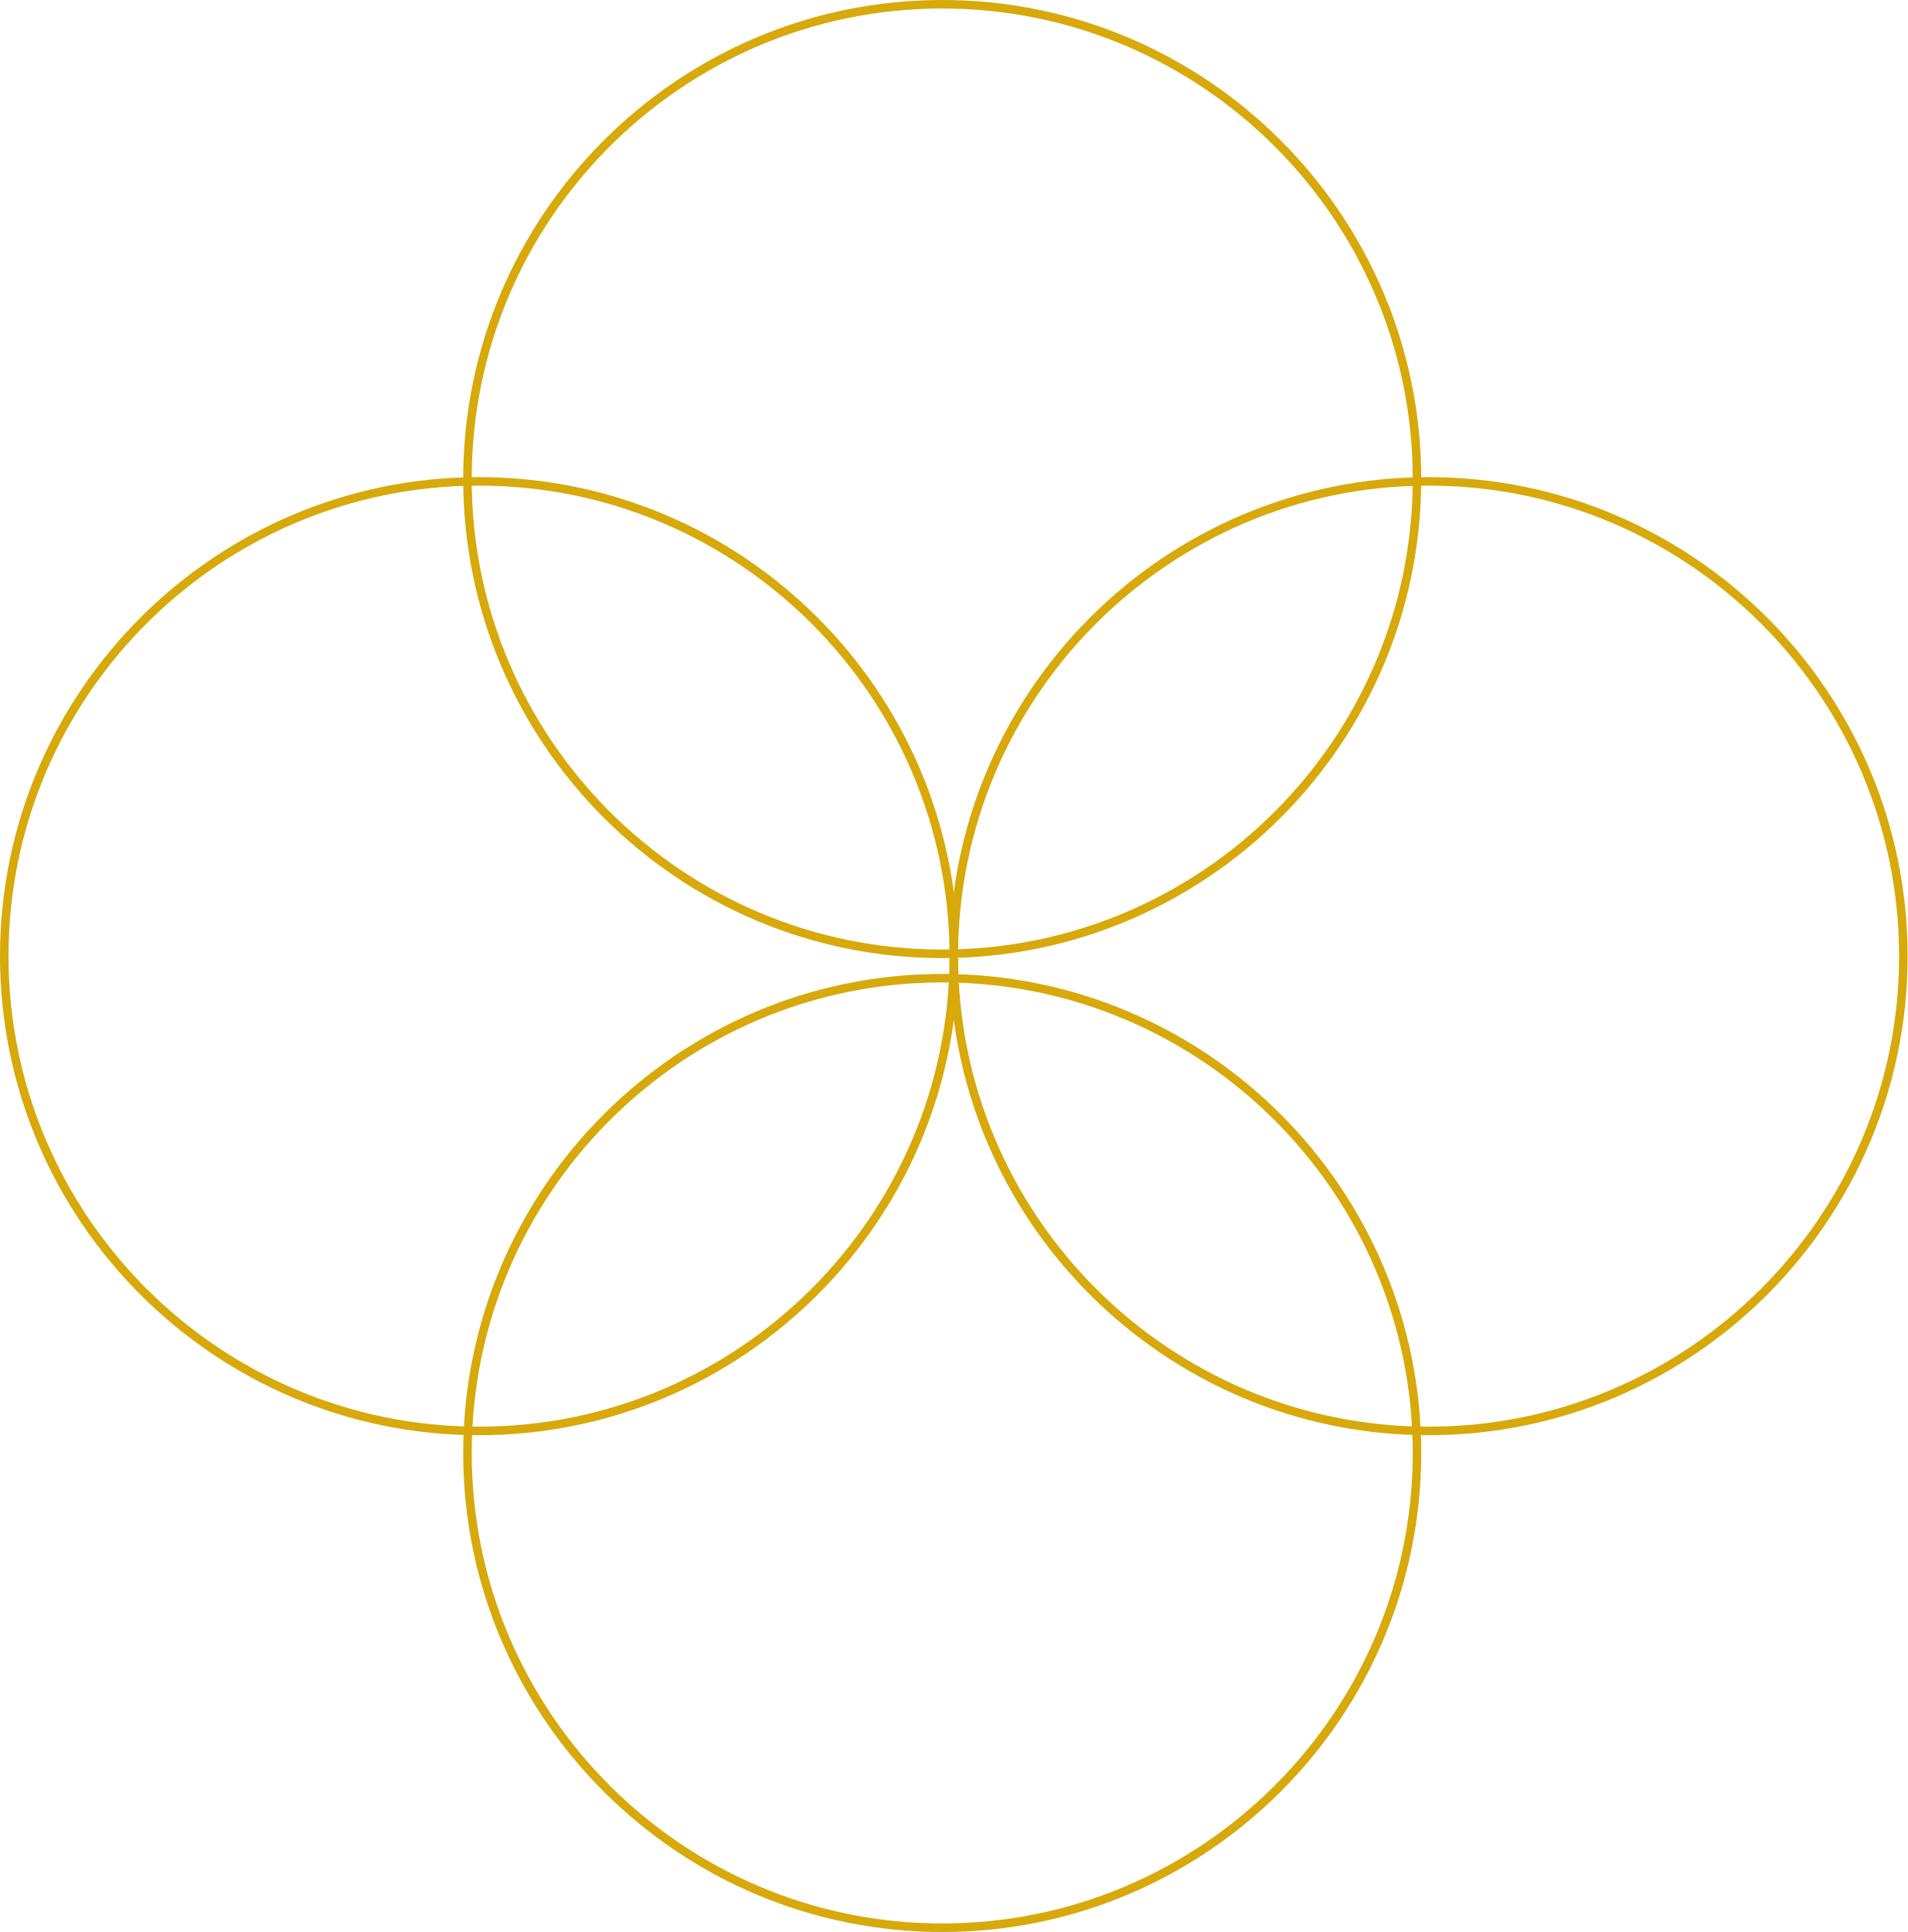
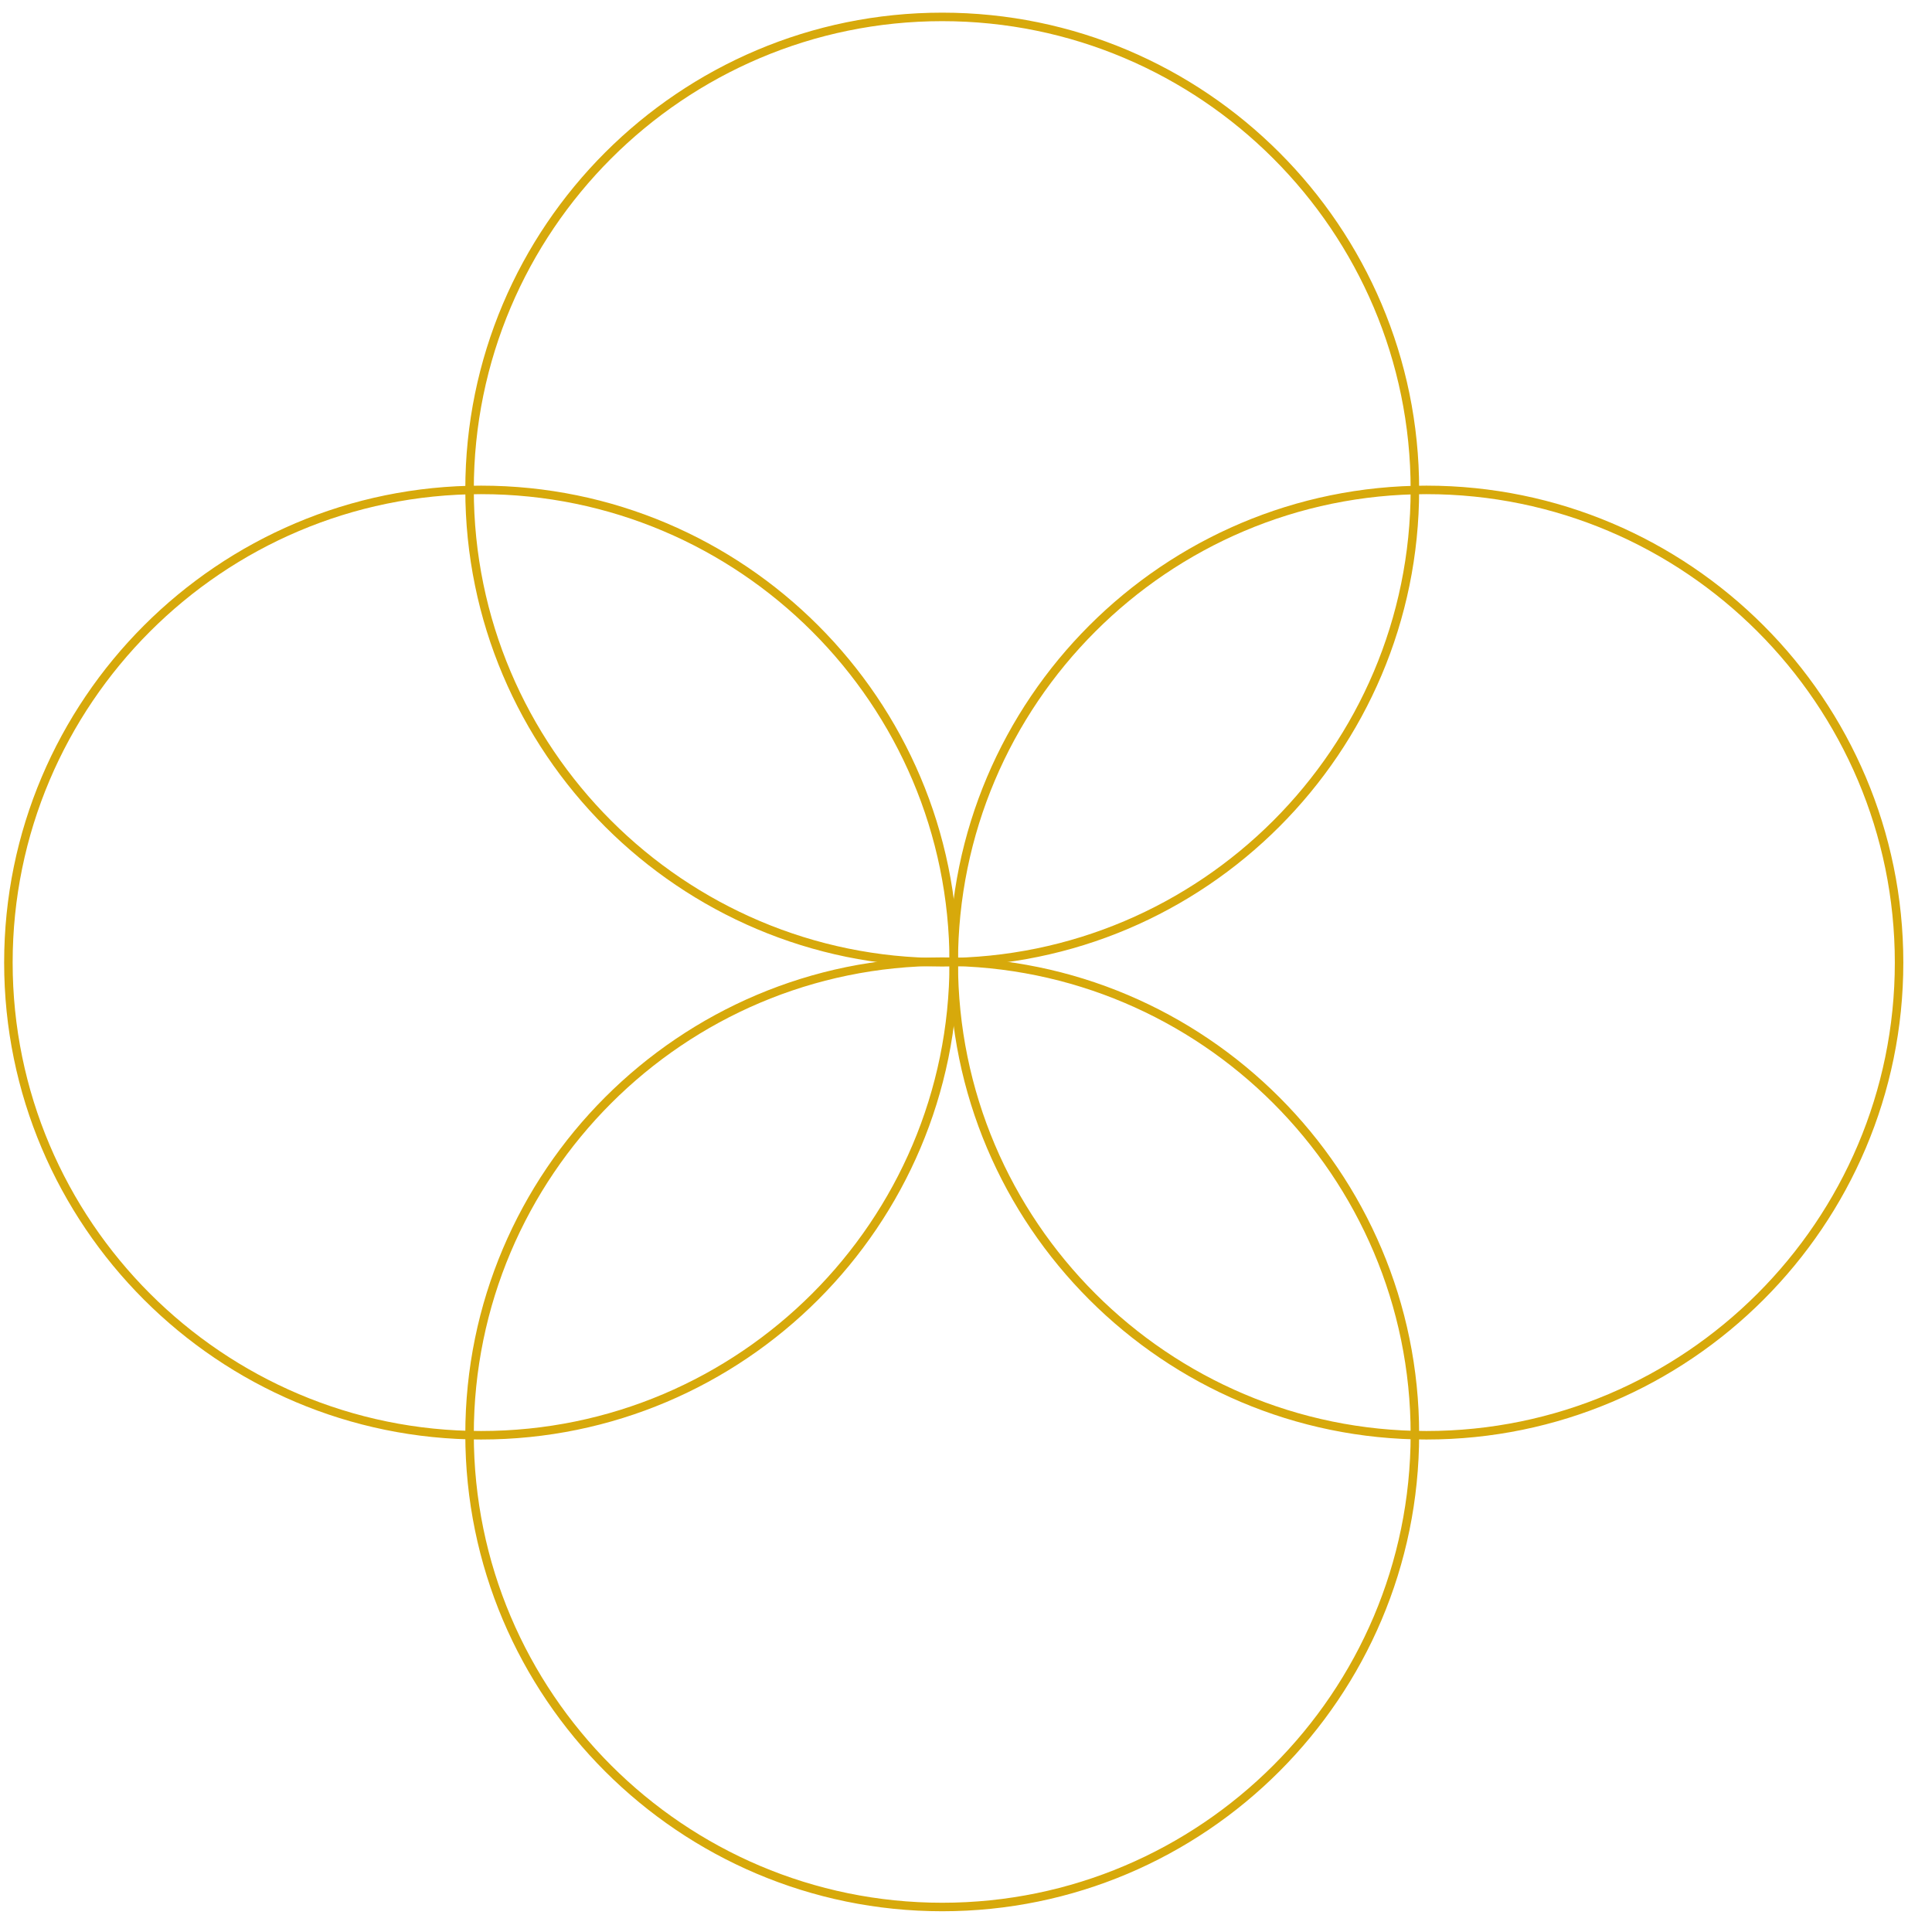
- <svg xmlns="http://www.w3.org/2000/svg" id="Layer_2" data-name="Layer 2" viewBox="0 0 919.58 931.32">
+ <svg xmlns="http://www.w3.org/2000/svg" id="Layer_2" version="1.1" viewBox="0 0 919.6 931.3">
  <defs>
    <style>
-       .cls-1 {
+       .st0 {
        fill: #d7a90b;
      }
    </style>
  </defs>
  <g id="Graphics">
    <g>
-       <path class="cls-1" d="M230.92,691.84C103.59,691.84,0,588.25,0,460.92s103.59-230.92,230.92-230.92,230.92,103.59,230.92,230.92-103.59,230.92-230.92,230.92ZM230.92,234.1c-125.07,0-226.81,101.75-226.81,226.81s101.75,226.81,226.81,226.81,226.81-101.75,226.81-226.81-101.75-226.81-226.81-226.81Z" />
-       <path class="cls-1" d="M688.66,691.84c-127.33,0-230.92-103.59-230.92-230.92s103.59-230.92,230.92-230.92,230.92,103.59,230.92,230.92-103.59,230.92-230.92,230.92ZM688.66,234.1c-125.07,0-226.81,101.75-226.81,226.81s101.75,226.81,226.81,226.81,226.81-101.75,226.81-226.81-101.75-226.81-226.81-226.81Z" />
-       <path class="cls-1" d="M454.21,461.85c-127.33,0-230.92-103.59-230.92-230.92S326.88,0,454.21,0s230.92,103.59,230.92,230.92-103.59,230.92-230.92,230.92ZM454.21,4.11c-125.07,0-226.81,101.75-226.81,226.81s101.75,226.81,226.81,226.81,226.81-101.75,226.81-226.81S579.28,4.11,454.21,4.11Z" />
-       <path class="cls-1" d="M454.21,931.32c-127.33,0-230.92-103.59-230.92-230.92s103.59-230.92,230.92-230.92,230.92,103.59,230.92,230.92-103.59,230.92-230.92,230.92ZM454.21,473.58c-125.07,0-226.81,101.75-226.81,226.81s101.75,226.81,226.81,226.81,226.81-101.75,226.81-226.81-101.75-226.81-226.81-226.81Z" />
+       <path class="st0" d="M231.9,693.9c-126.8,0-229.9-103.1-229.9-229.9s103.1-229.9,229.9-229.9,229.9,103.1,229.9,229.9-103.1,229.9-229.9,229.9ZM231.9,238.2c-124.5,0-225.8,101.3-225.8,225.8s101.3,225.8,225.8,225.8,225.8-101.3,225.8-225.8-101.3-225.8-225.8-225.8h0Z" />
+       <path class="st0" d="M687.6,693.9c-126.8,0-229.9-103.1-229.9-229.9s103.1-229.9,229.9-229.9,229.9,103.1,229.9,229.9-103.1,229.9-229.9,229.9ZM687.6,238.2c-124.5,0-225.8,101.3-225.8,225.8s101.3,225.8,225.8,225.8,225.8-101.3,225.8-225.8-101.3-225.8-225.8-225.8h0Z" />
+       <path class="st0" d="M454.2,465.9c-126.8,0-229.9-103.1-229.9-229.9S327.4,6.1,454.2,6.1s229.9,103.1,229.9,229.9-103.1,229.9-229.9,229.9h0ZM454.2,10.2c-124.5,0-225.8,101.3-225.8,225.8s101.3,225.8,225.8,225.8,225.8-101.3,225.8-225.8S578.7,10.2,454.2,10.2Z" />
+       <path class="st0" d="M454.2,921.3c-126.8,0-229.9-103.1-229.9-229.9s103.1-229.9,229.9-229.9,229.9,103.1,229.9,229.9-103.1,229.9-229.9,229.9h0ZM454.2,465.6c-124.5,0-225.8,101.3-225.8,225.8s101.3,225.8,225.8,225.8,225.8-101.3,225.8-225.8-101.3-225.8-225.8-225.8h0Z" />
    </g>
  </g>
</svg>
